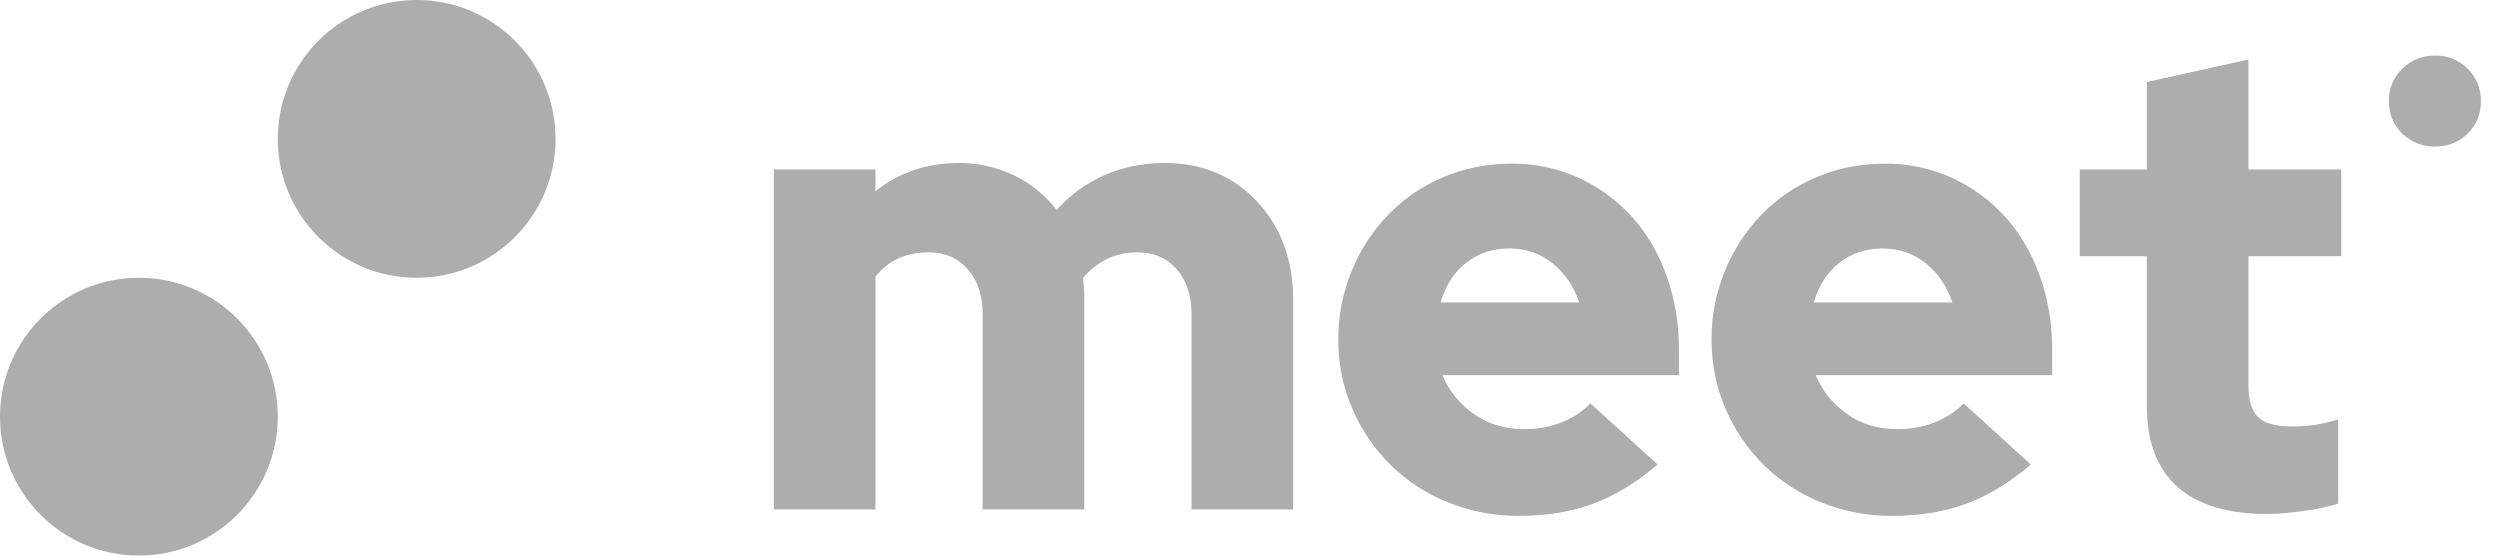
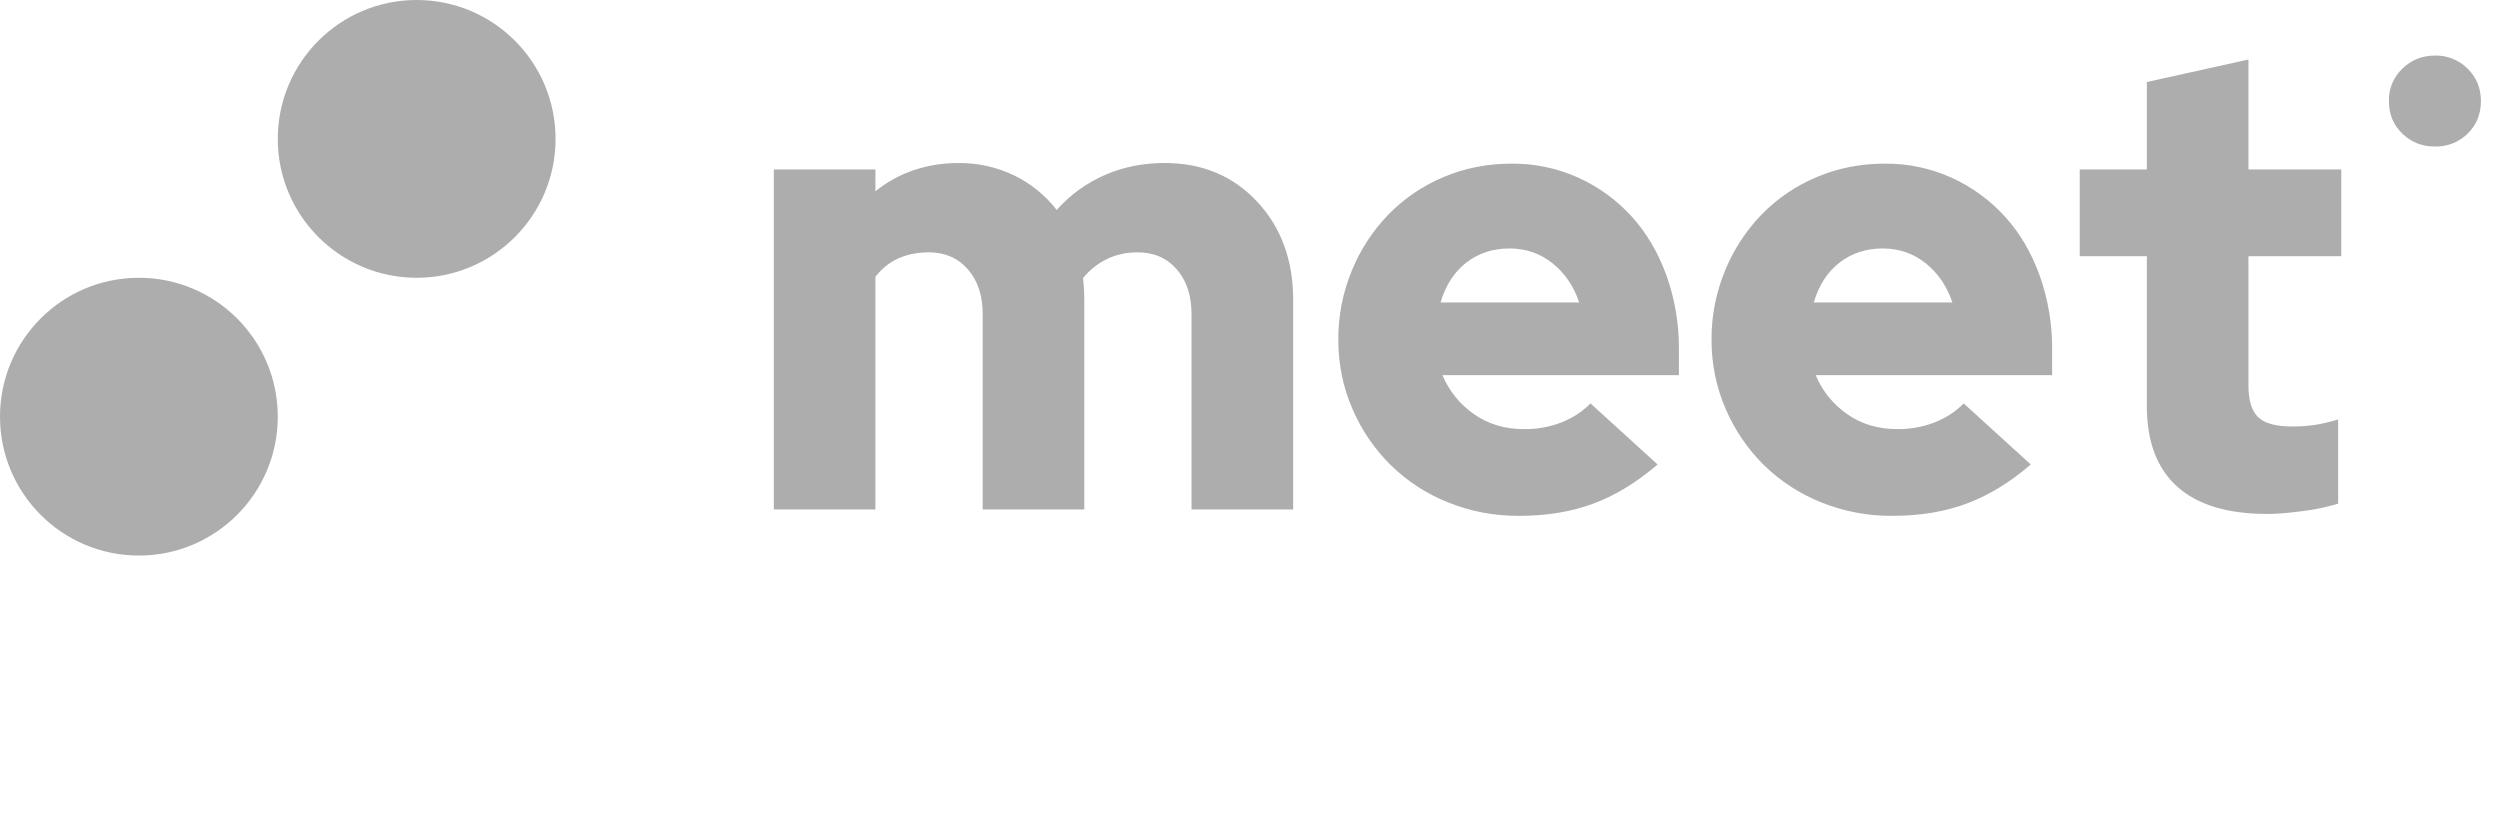
- <svg xmlns="http://www.w3.org/2000/svg" width="90" height="20">
+ <svg xmlns="http://www.w3.org/2000/svg" preserveAspectRatio="xMidYMid meet" viewBox="0 0 90 30">
  <path d="M5 10a5 5 0 1 1 0 10 5 5 0 0 1 0-10ZM15 0a5 5 0 1 1 0 10 5 5 0 0 1 0-10Zm16.515 18.34V9.964c.226-.293.5-.513.824-.66.324-.146.689-.22 1.095-.22.587 0 1.058.205 1.412.614.353.408.53.945.53 1.608v7.034h3.658v-7.543a7.069 7.069 0 0 0-.045-.787c.241-.293.527-.52.858-.683.331-.162.7-.242 1.107-.242.587 0 1.057.204 1.411.613.354.408.53.945.53 1.608v7.034h3.659v-7.543c0-1.435-.433-2.615-1.299-3.54-.865-.926-1.976-1.389-3.33-1.389-.783 0-1.506.147-2.168.44a4.968 4.968 0 0 0-1.716 1.25 4.316 4.316 0 0 0-1.524-1.239 4.504 4.504 0 0 0-2.021-.45c-.557 0-1.088.084-1.592.254-.505.17-.967.424-1.389.763V6.1h-3.658v12.24h3.658Zm23.168.231c.993 0 1.885-.146 2.675-.44.79-.292 1.562-.763 2.315-1.41l-2.416-2.199c-.286.293-.632.52-1.039.683a3.63 3.63 0 0 1-1.355.243c-.692 0-1.294-.182-1.806-.544a3.22 3.22 0 0 1-1.13-1.4h8.514v-.926a7.74 7.74 0 0 0-.452-2.672c-.301-.825-.719-1.531-1.253-2.117A5.875 5.875 0 0 0 56.828 6.4a5.71 5.71 0 0 0-2.416-.509c-.873 0-1.69.162-2.45.486a6.032 6.032 0 0 0-1.976 1.342 6.357 6.357 0 0 0-1.321 2.025 6.418 6.418 0 0 0-.486 2.487c0 .88.17 1.709.508 2.488a6.378 6.378 0 0 0 1.378 2.024 6.268 6.268 0 0 0 2.066 1.343 6.717 6.717 0 0 0 2.552.485Zm2.167-7.682h-4.99c.18-.617.49-1.095.926-1.434.436-.34.956-.51 1.558-.51.587 0 1.103.178 1.547.533.444.355.764.825.96 1.411Zm11.268 7.682c.994 0 1.885-.146 2.676-.44.79-.292 1.562-.763 2.314-1.41l-2.416-2.199c-.286.293-.632.52-1.039.683a3.63 3.63 0 0 1-1.354.243c-.693 0-1.295-.182-1.807-.544a3.22 3.22 0 0 1-1.129-1.4h8.513v-.926a7.74 7.74 0 0 0-.452-2.672c-.3-.825-.718-1.531-1.253-2.117A5.875 5.875 0 0 0 70.263 6.4a5.71 5.71 0 0 0-2.416-.509c-.873 0-1.69.162-2.45.486a6.032 6.032 0 0 0-1.976 1.342 6.357 6.357 0 0 0-1.32 2.025 6.418 6.418 0 0 0-.486 2.487c0 .88.17 1.709.508 2.488a6.378 6.378 0 0 0 1.377 2.024 6.268 6.268 0 0 0 2.066 1.343 6.717 6.717 0 0 0 2.552.485Zm2.168-7.682h-4.99c.18-.617.489-1.095.925-1.434.437-.34.956-.51 1.558-.51.587 0 1.103.178 1.547.533.444.355.764.825.96 1.411Zm11.335 7.613c.346 0 .775-.035 1.287-.104a7.37 7.37 0 0 0 1.265-.266V15.1c-.301.092-.58.158-.836.196a5.456 5.456 0 0 1-.813.058c-.587 0-.997-.112-1.23-.335-.234-.224-.35-.606-.35-1.146v-4.65h3.342V6.1h-3.342V2.143l-3.658.81V6.1H74.87v3.123h2.416v5.392c0 1.28.365 2.248 1.095 2.904.73.655 1.81.983 3.24.983Zm6.042-13.225c.462 0 .853-.156 1.172-.466.318-.31.478-.7.478-1.173 0-.463-.16-.852-.478-1.166A1.604 1.604 0 0 0 87.663 2c-.463 0-.856.157-1.179.472A1.563 1.563 0 0 0 86 3.638c0 .472.161.863.484 1.173.323.31.716.466 1.179.466Z" fill="#ADADAD" fill-rule="evenodd" />
</svg>
